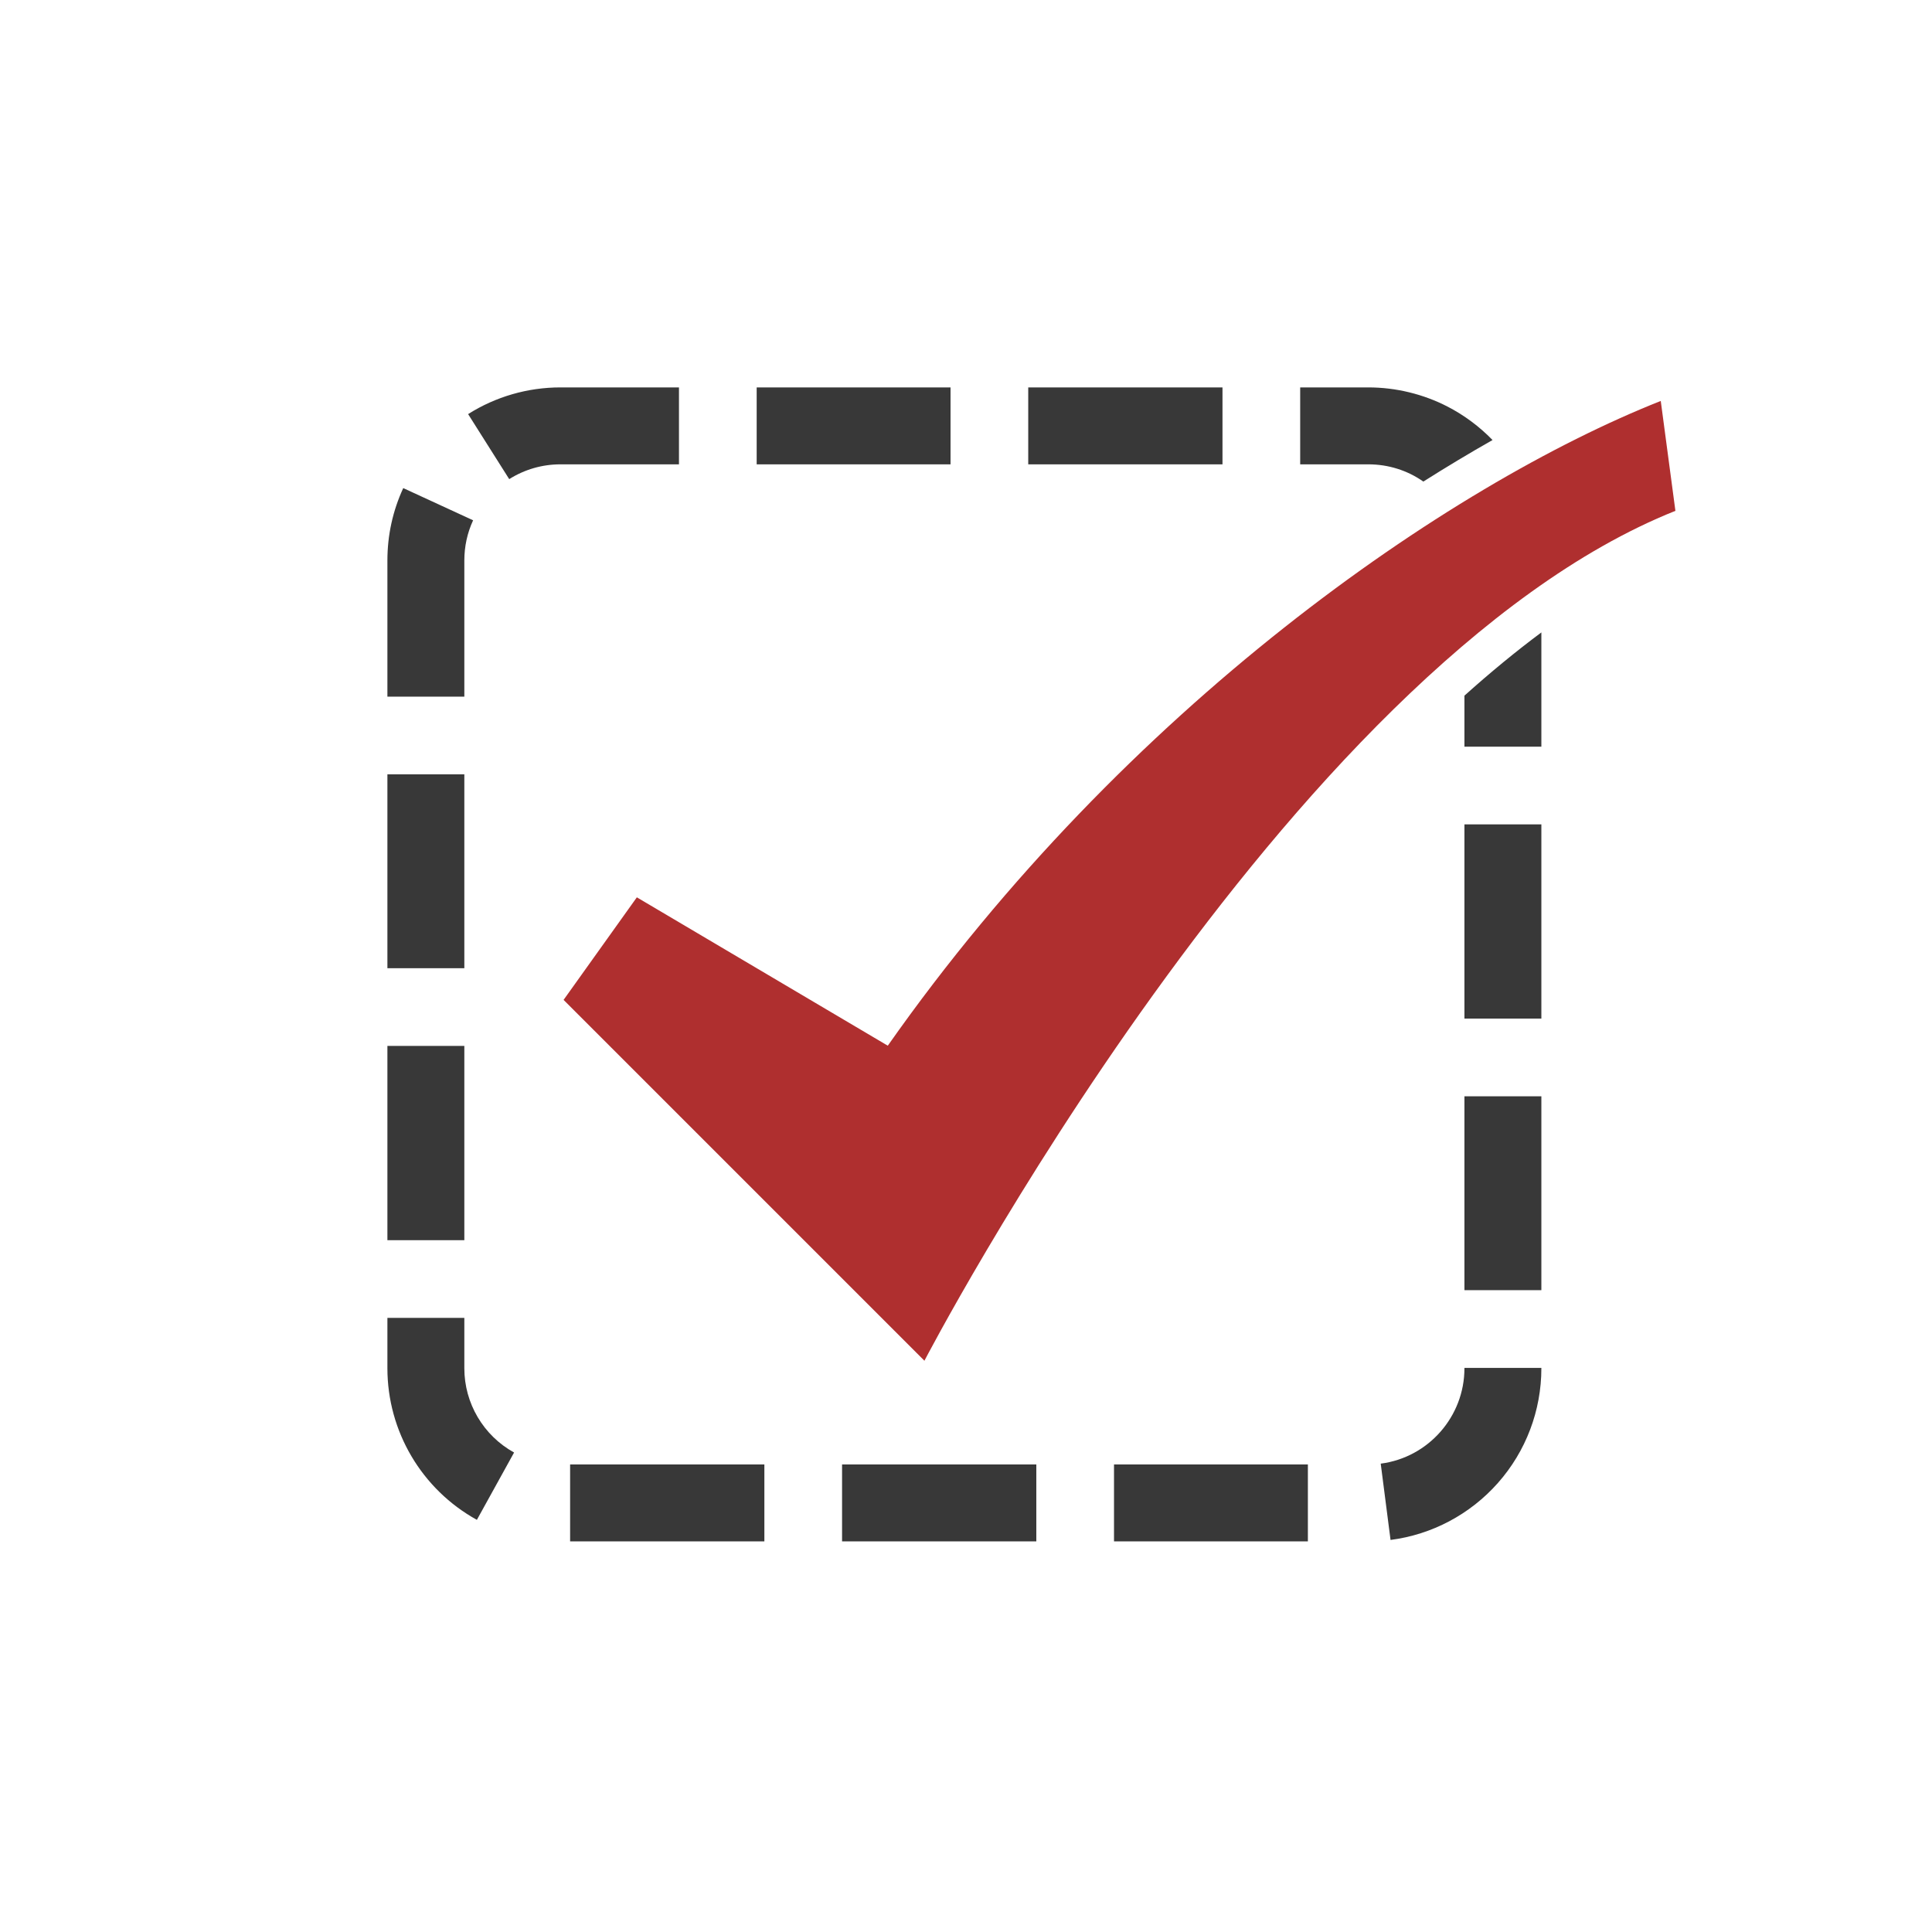
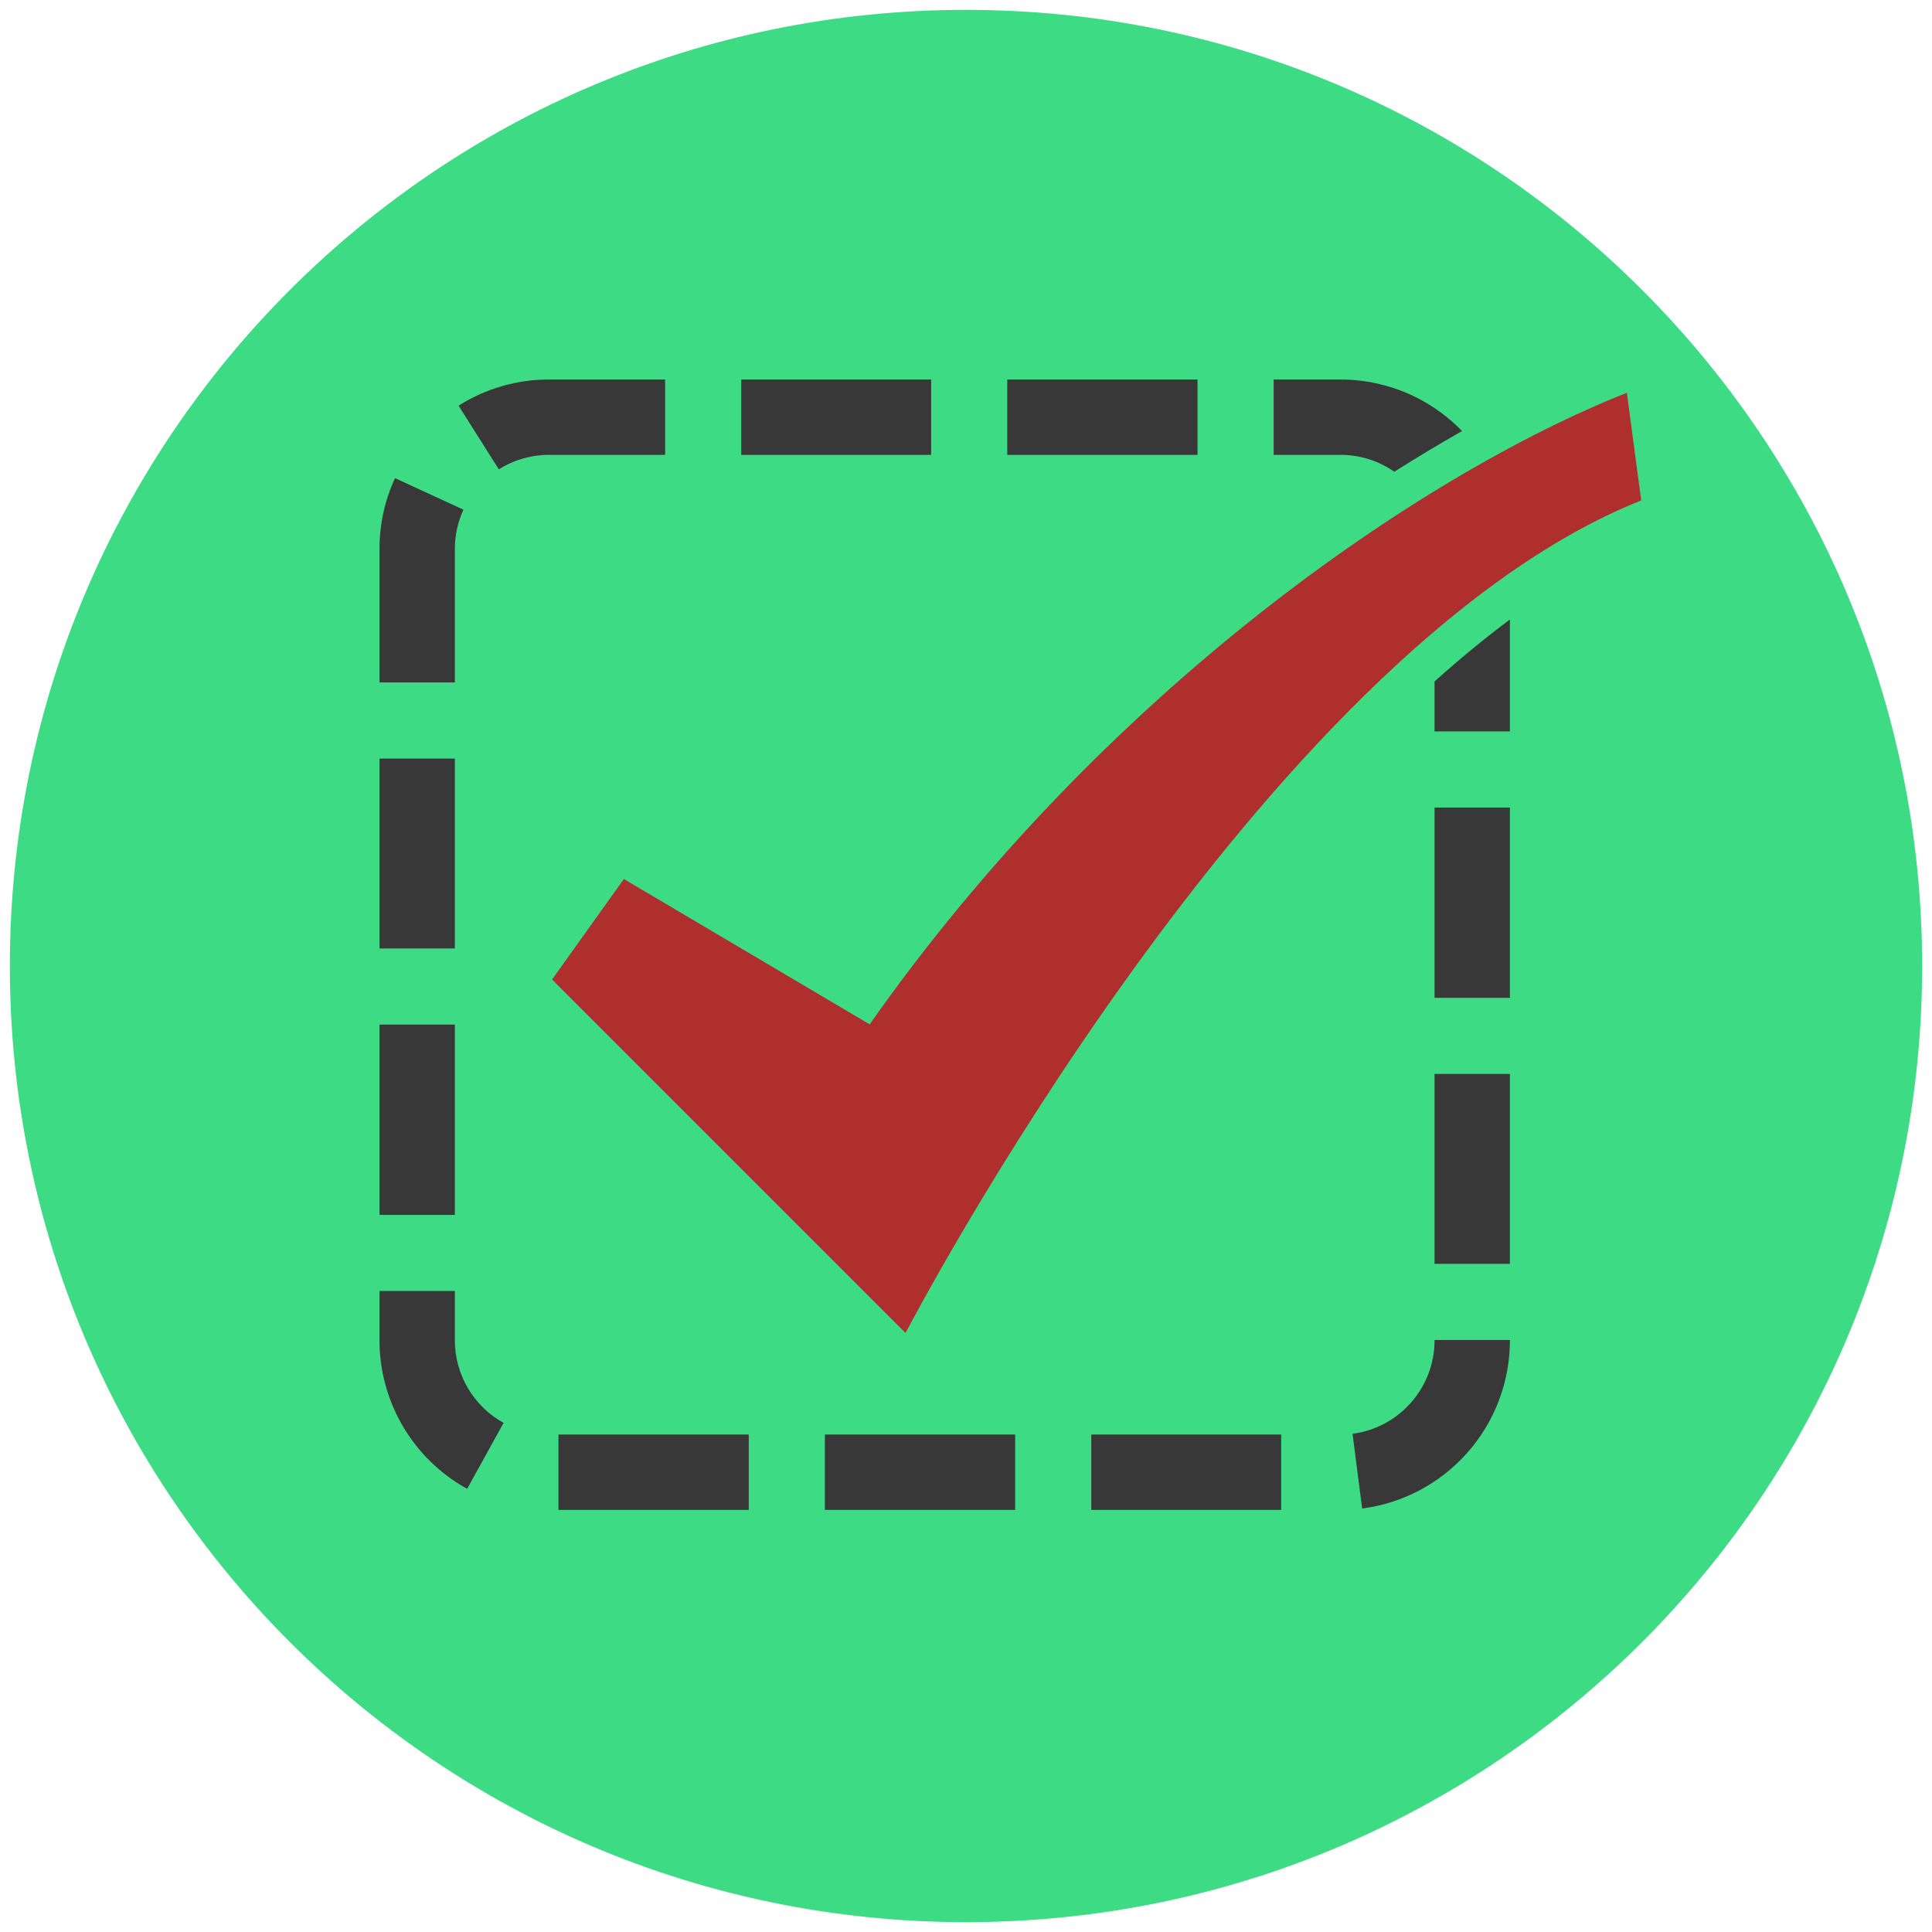
- <svg xmlns="http://www.w3.org/2000/svg" width="512px" height="512px" viewBox="-77 -77 384 384" version="1.1" preserveAspectRatio="xMidYMid">
+ <svg xmlns="http://www.w3.org/2000/svg" width="512px" height="512px" viewBox="-77 -77 392 392" version="1.1" preserveAspectRatio="xMidYMid">
  <g>
-     <path class="box" d="M34.404,15.29 L57.951,15.29 L57.951,0 L34.404,0 C27.882,0 21.533,1.835 16.041,5.306 L24.211,18.231 C27.254,16.307 30.779,15.29 34.404,15.29 L34.404,15.29 Z M15.29,34.404 C15.29,31.61 15.877,28.922 17.034,26.413 L3.148,20.012 C1.059,24.542 0,29.384 0,34.404 L0,61.468 L15.29,61.468 L15.29,34.404 L15.29,34.404 Z M0,76.911 L15.29,76.911 L15.29,115.443 L0,115.443 L0,76.911 Z M205.901,18.717 C210.511,15.798 215.105,13.04 219.654,10.46 C217.054,7.782 214.021,5.522 210.713,3.815 C205.876,1.319 200.427,0 194.954,0 L181.422,0 L181.422,15.29 L194.954,15.29 C198.96,15.29 202.742,16.501 205.901,18.717 L205.901,18.717 Z M0,130.887 L15.29,130.887 L15.29,169.496 L0,169.496 L0,130.887 Z M73.395,0 L111.927,0 L111.927,15.291 L73.395,15.291 L73.395,0 Z M127.37,0 L165.979,0 L165.979,15.291 L127.37,15.291 L127.37,0 Z M144.419,214.067 L182.951,214.067 L182.951,229.358 L144.419,229.358 L144.419,214.067 Z M214.068,86.85 L229.359,86.85 L229.359,125.459 L214.068,125.459 L214.068,86.85 Z M214.068,140.902 L229.359,140.902 L229.359,179.434 L214.068,179.434 L214.068,140.902 Z M15.29,194.954 L15.29,184.939 L0,184.939 L0,194.954 C0,207.477 6.814,219.021 17.783,225.083 L25.178,211.699 C19.079,208.329 15.29,201.913 15.29,194.954 L15.29,194.954 Z M214.068,61.267 L214.068,71.407 L229.358,71.407 L229.358,48.698 C224.332,52.44 219.23,56.634 214.068,61.267 L214.068,61.267 Z M214.068,194.954 C214.068,204.539 206.915,212.688 197.429,213.91 L199.381,229.075 C207.612,228.015 215.187,223.997 220.712,217.762 C226.287,211.469 229.358,203.369 229.358,194.954 L229.358,194.878 L214.068,194.878 L214.068,194.954 L214.068,194.954 Z M36.315,214.067 L74.924,214.067 L74.924,229.358 L36.315,229.358 L36.315,214.067 Z M90.367,214.067 L128.976,214.067 L128.976,229.358 L90.367,229.358 L90.367,214.067 Z" fill="#383838" />
+     <circle cx="119" cy="119" fill="#3DDC84" r="194" />
+     <path d="M34.404,15.29 L57.951,15.29 L57.951,0 L34.404,0 C27.882,0 21.533,1.835 16.041,5.306 L24.211,18.231 C27.254,16.307 30.779,15.29 34.404,15.29 L34.404,15.29 Z M15.29,34.404 C15.29,31.61 15.877,28.922 17.034,26.413 L3.148,20.012 C1.059,24.542 0,29.384 0,34.404 L0,61.468 L15.29,61.468 L15.29,34.404 L15.29,34.404 Z M0,76.911 L15.29,76.911 L15.29,115.443 L0,115.443 L0,76.911 Z M205.901,18.717 C210.511,15.798 215.105,13.04 219.654,10.46 C217.054,7.782 214.021,5.522 210.713,3.815 C205.876,1.319 200.427,0 194.954,0 L181.422,0 L181.422,15.29 L194.954,15.29 C198.96,15.29 202.742,16.501 205.901,18.717 L205.901,18.717 Z M0,130.887 L15.29,130.887 L15.29,169.496 L0,169.496 L0,130.887 Z M73.395,0 L111.927,0 L111.927,15.291 L73.395,15.291 L73.395,0 Z M127.37,0 L165.979,0 L165.979,15.291 L127.37,15.291 L127.37,0 Z M144.419,214.067 L182.951,214.067 L182.951,229.358 L144.419,229.358 L144.419,214.067 Z M214.068,86.85 L229.359,86.85 L229.359,125.459 L214.068,125.459 L214.068,86.85 Z M214.068,140.902 L229.359,140.902 L229.359,179.434 L214.068,179.434 L214.068,140.902 Z M15.29,194.954 L15.29,184.939 L0,184.939 L0,194.954 C0,207.477 6.814,219.021 17.783,225.083 L25.178,211.699 C19.079,208.329 15.29,201.913 15.29,194.954 L15.29,194.954 Z M214.068,61.267 L214.068,71.407 L229.358,71.407 L229.358,48.698 C224.332,52.44 219.23,56.634 214.068,61.267 L214.068,61.267 Z M214.068,194.954 C214.068,204.539 206.915,212.688 197.429,213.91 L199.381,229.075 C207.612,228.015 215.187,223.997 220.712,217.762 C226.287,211.469 229.358,203.369 229.358,194.954 L229.358,194.878 L214.068,194.878 L214.068,194.954 L214.068,194.954 Z M36.315,214.067 L74.924,214.067 L74.924,229.358 L36.315,229.358 L36.315,214.067 Z M90.367,214.067 L128.976,214.067 L128.976,229.358 L90.367,229.358 L90.367,214.067 Z" fill="#383838" />
    <path d="M35.015,121.738 L106.735,193.458 C106.735,193.458 178.455,55.479 256,24.534 L253.088,2.69 C210.857,19.437 146.782,63.489 99.454,130.839 L49.578,101.351 L35.015,121.738" fill="#AF2F2F" />
  </g>
</svg>
